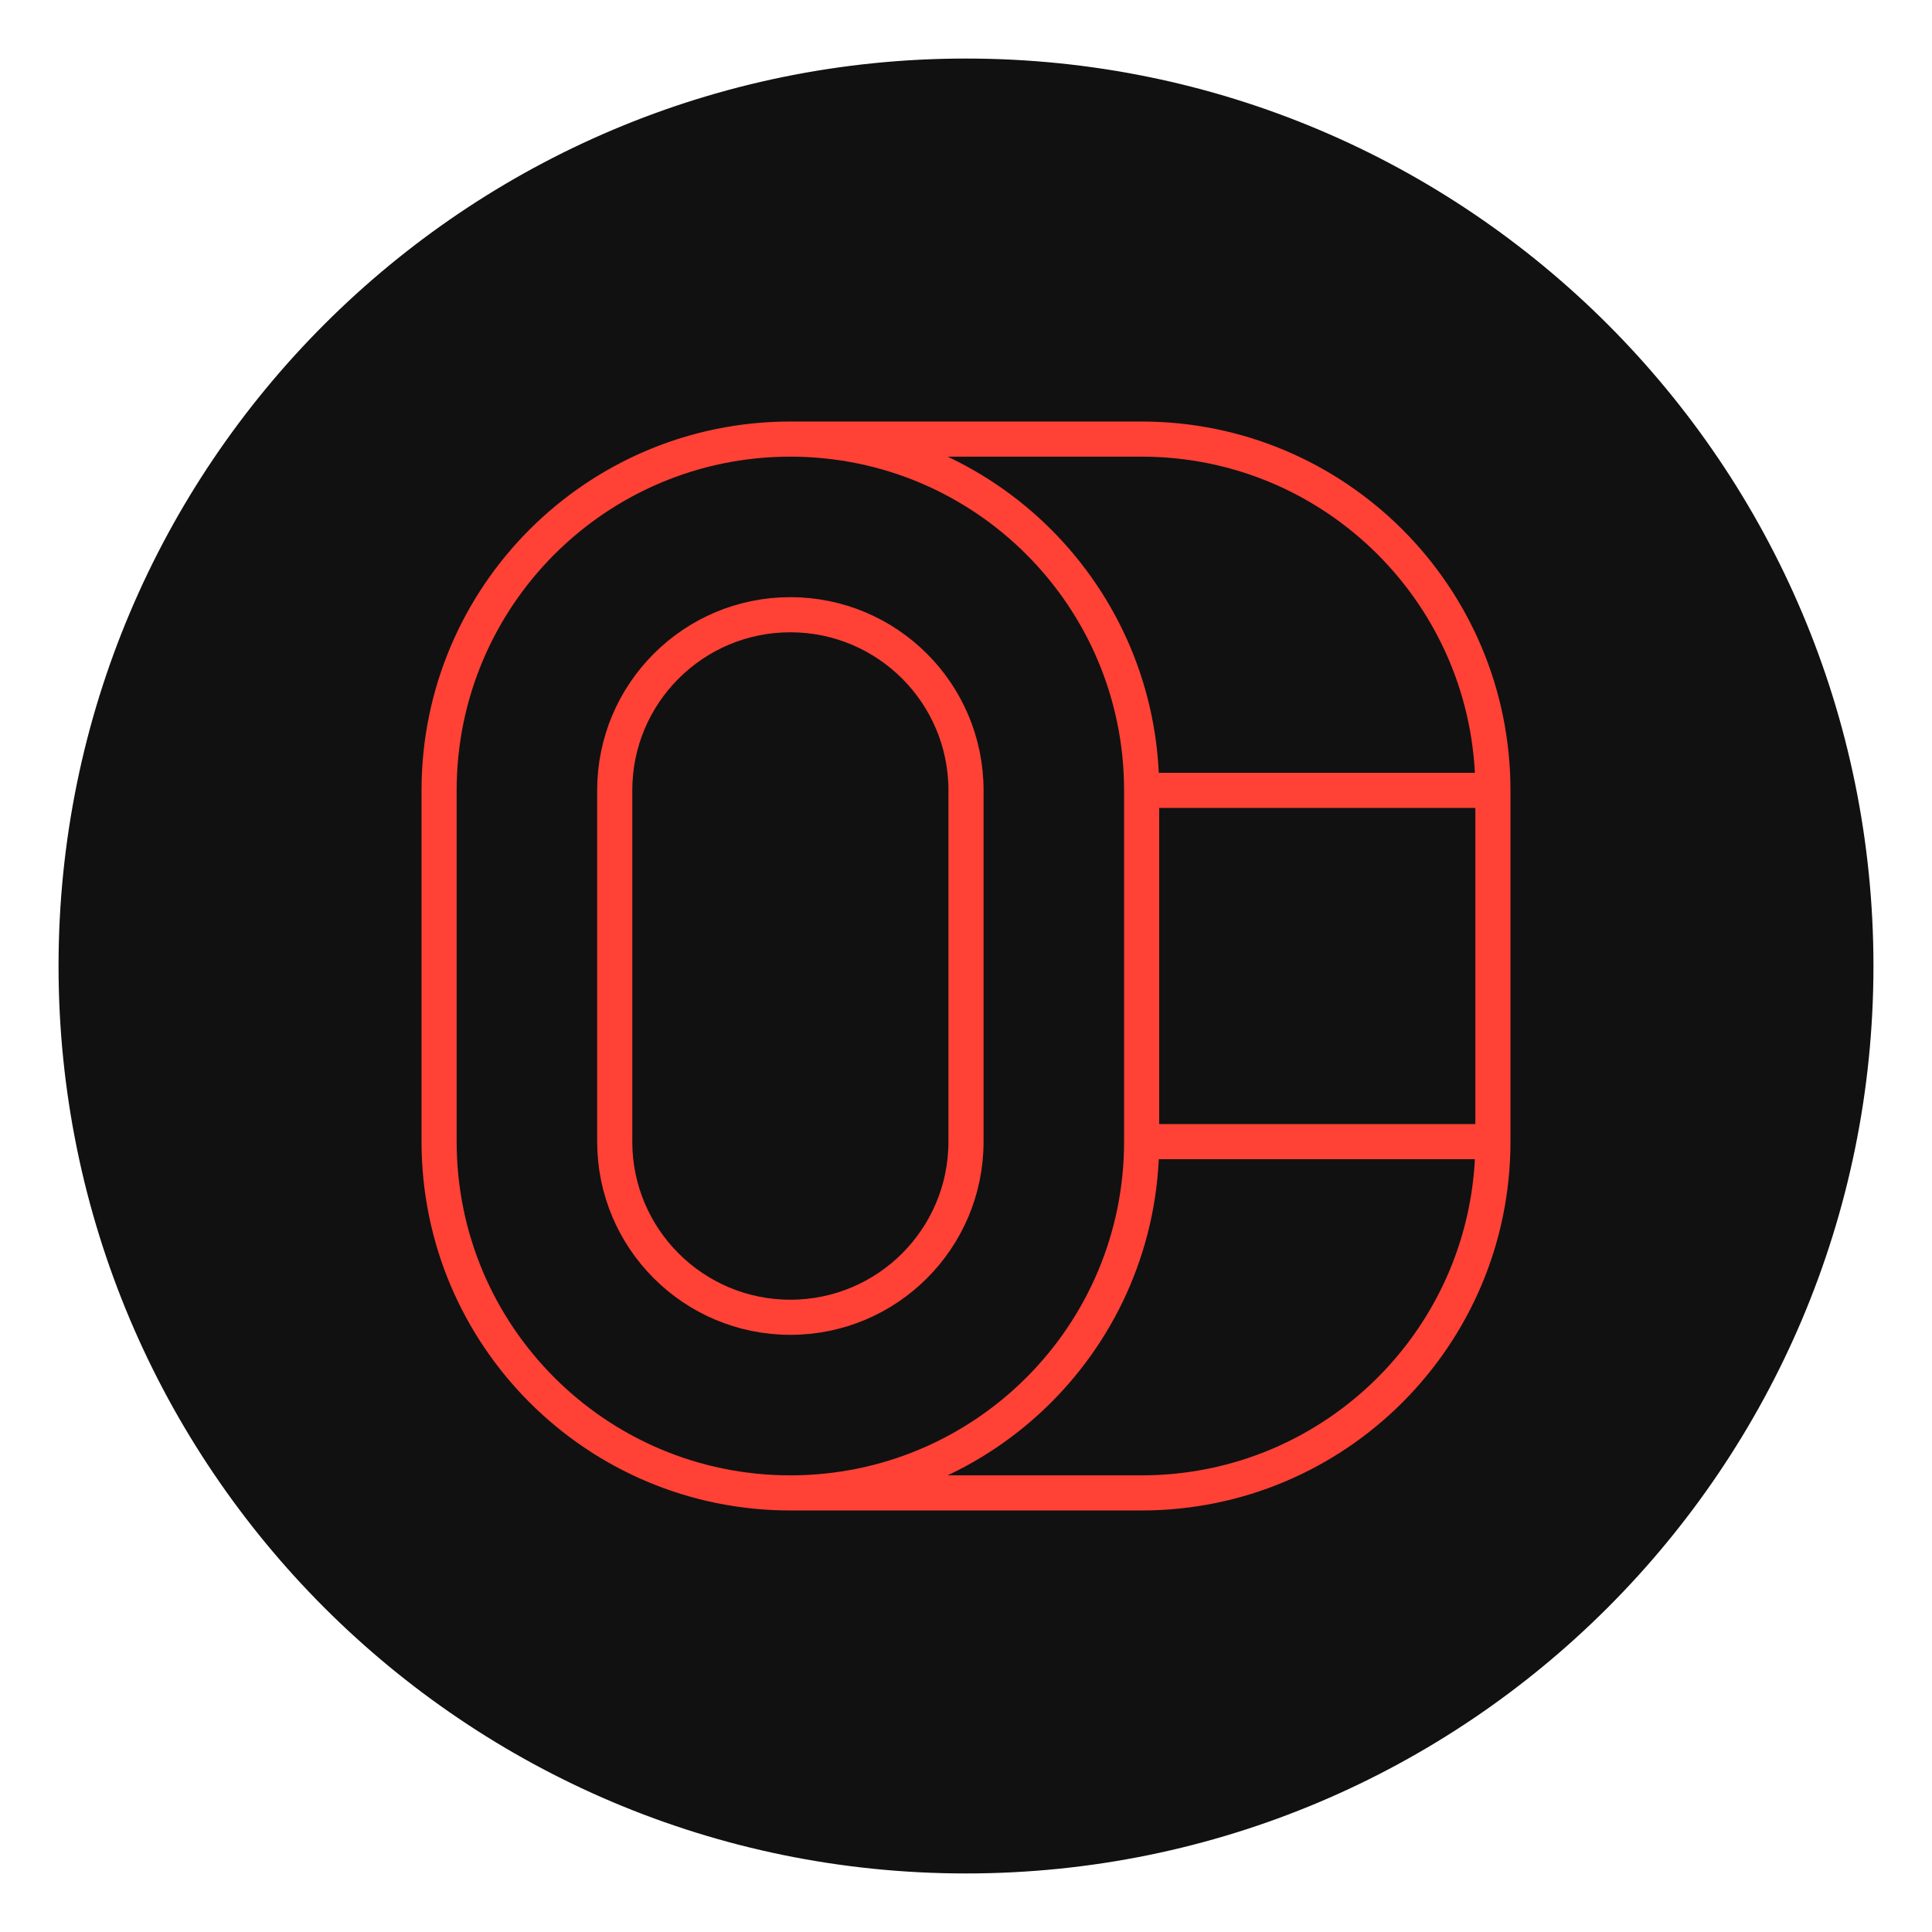
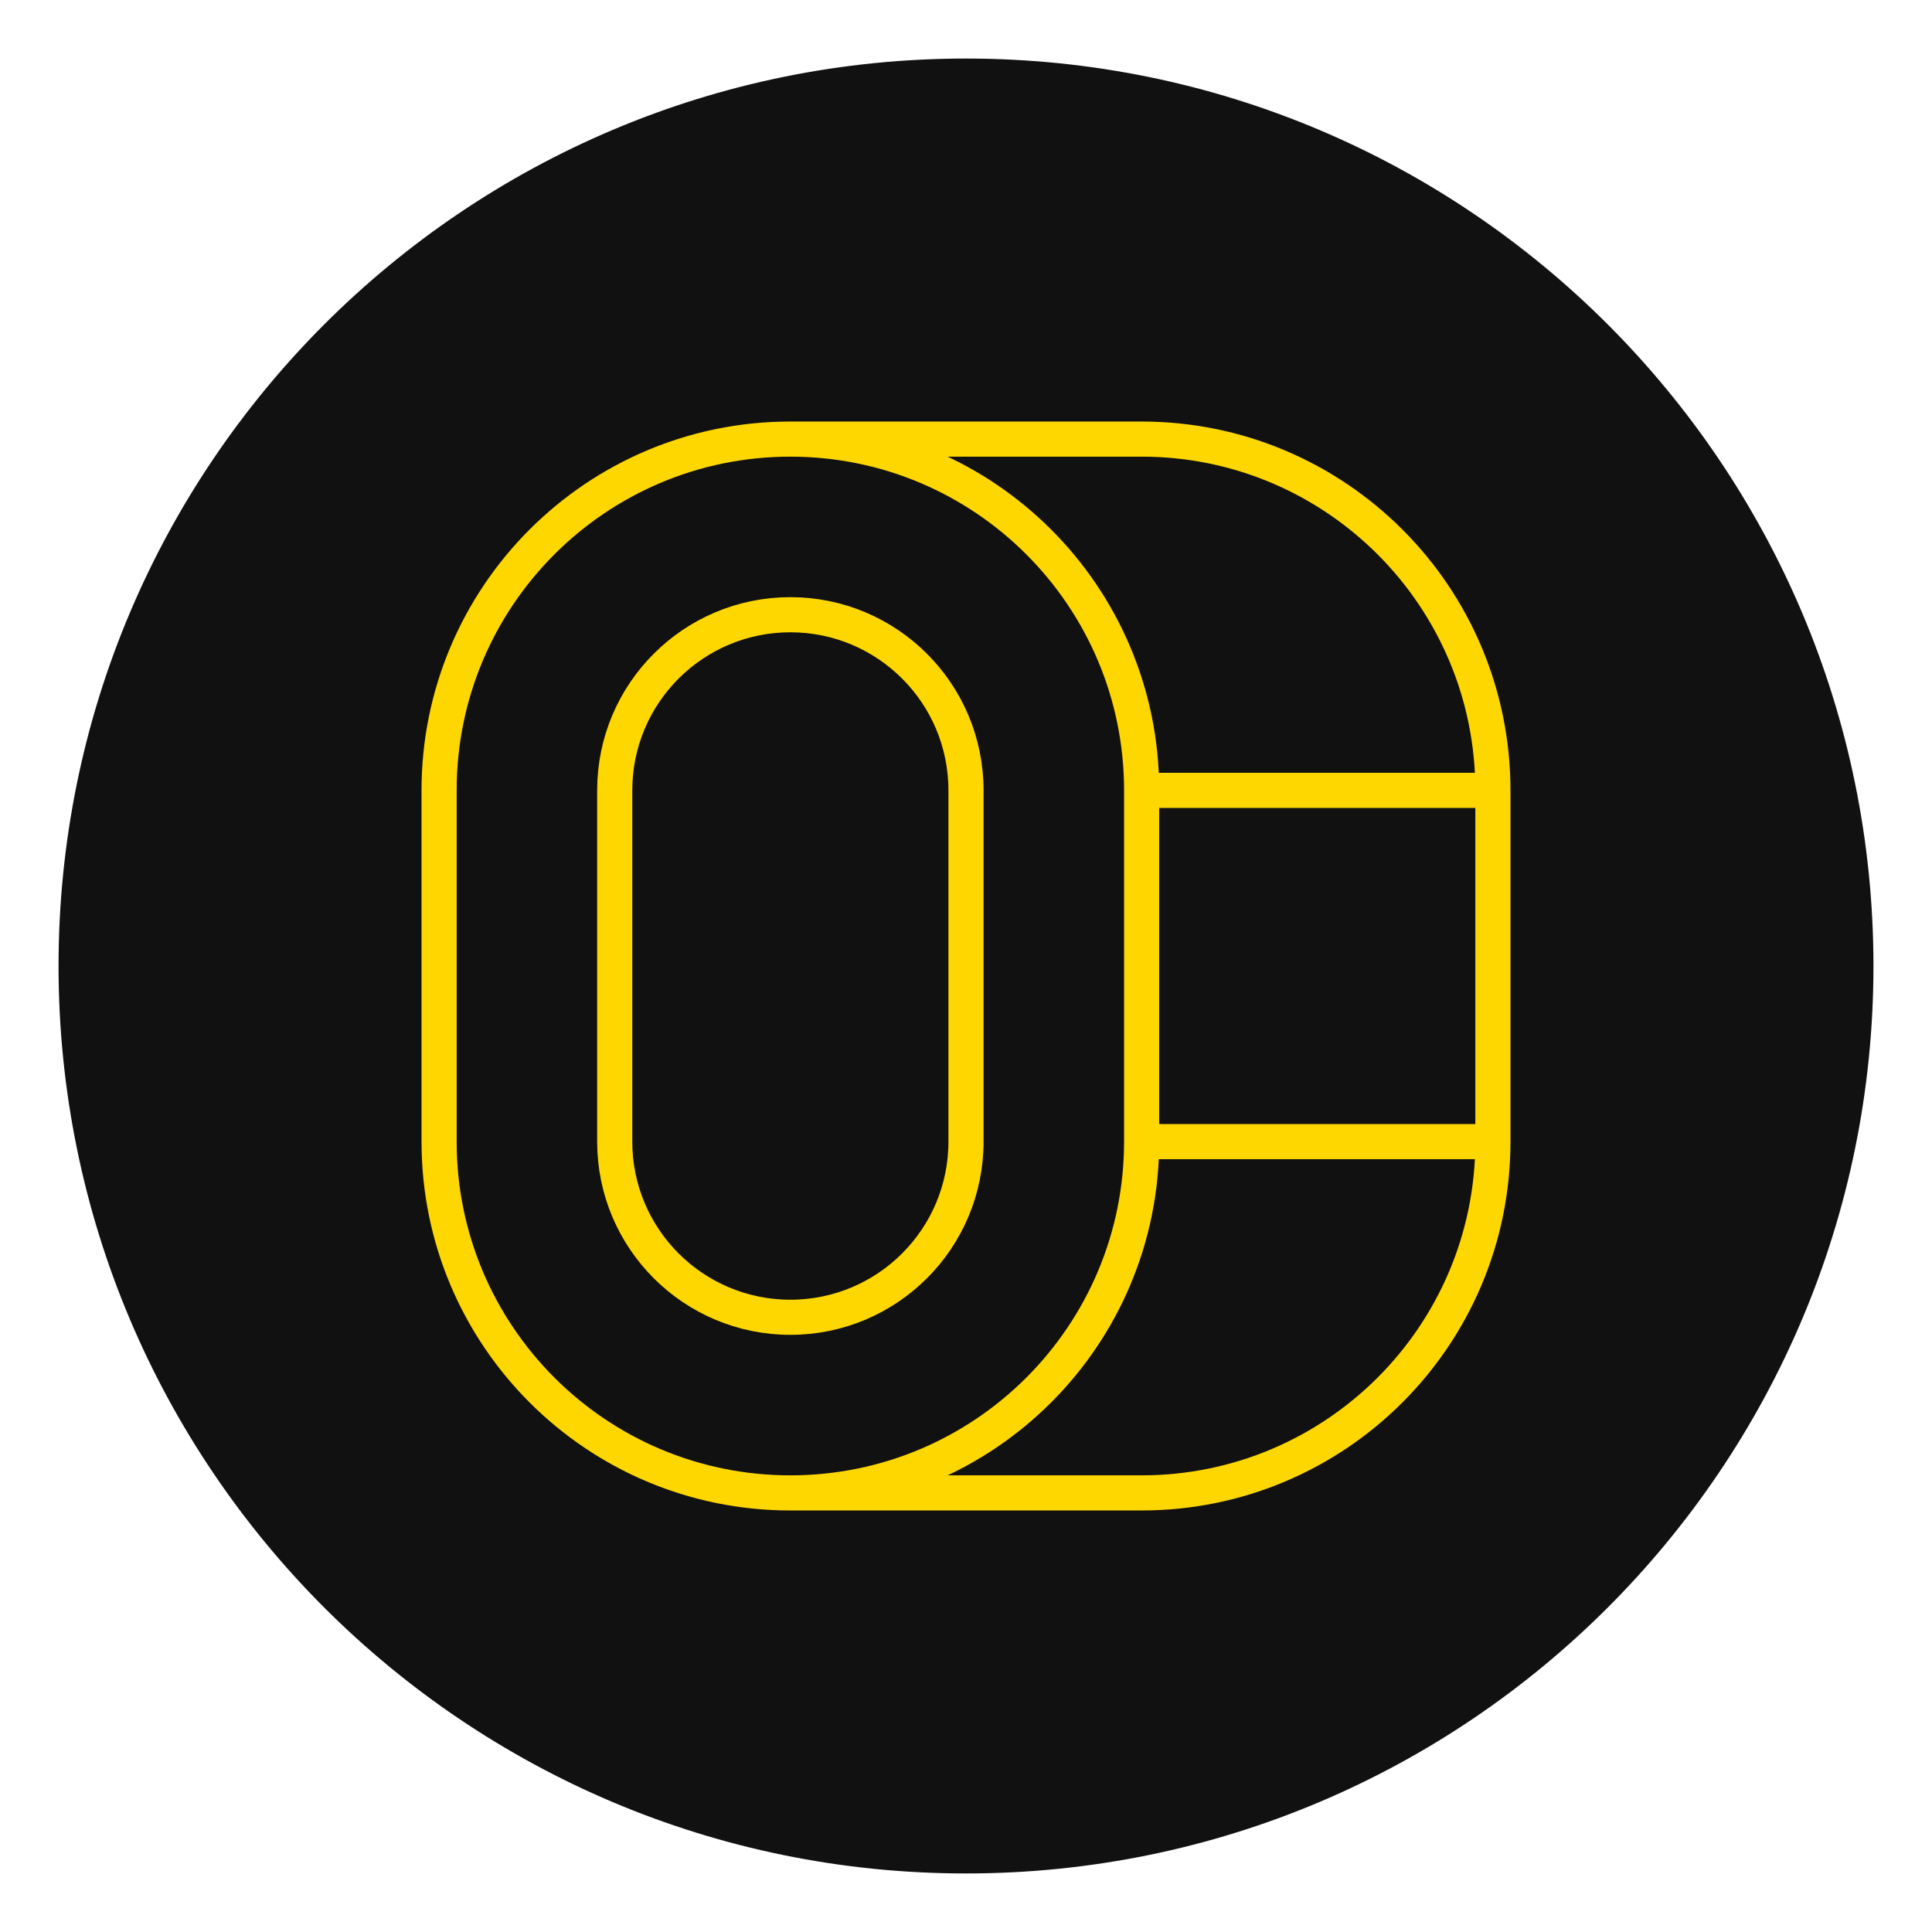
<svg xmlns="http://www.w3.org/2000/svg" baseProfile="full" version="1.1" width="330px" height="330px" style="fill: none; width: 330px; height: 330px;">
  <path d="M165,15 A150,150 0 0,0 15,165 A150,150 0 0,0 165,315 A150,150 0 0,0 315,165 A150,150 0 0,0 165,15 " style="stroke-width: 10; stroke-linecap: round; stroke-linejoin: round; stroke: rgb(17, 17, 17); fill: rgb(17, 17, 17);" />
-   <path d="M135,75 A60,60 0 0,0 75,135 L75,135 L75,195 A60,60 0 0,0 135,255 A60,60 0 0,0 195,195 L195,195 L195,135 L195,135 L255,135 M195,135 A60,60 0 0,0 135,75 L135,75 L195,75 A60,60 0 0,1 255,135 L255,135 L255,195 A60,60 0 0,1 195,255 L195,255 L135,255 M195,195 L195,195 L255,195 M135,105 A30,30 0 0,0 105,135 L105,135 L105,195 A30,30 0 0,0 135,225 A30,30 0 0,0 165,195 L165,195 L165,135 A30,30 0 0,0 135,105 " style="stroke-width: 6; stroke-linecap: round; stroke-linejoin: round; stroke: rgb(255, 65, 54); fill: none;" />
+   <path d="M135,75 A60,60 0 0,0 75,135 L75,135 L75,195 A60,60 0 0,0 135,255 A60,60 0 0,0 195,195 L195,195 L195,135 L195,135 L255,135 M195,135 A60,60 0 0,0 135,75 L135,75 L195,75 A60,60 0 0,1 255,135 L255,135 L255,195 A60,60 0 0,1 195,255 L195,255 L135,255 M195,195 L195,195 L255,195 M135,105 A30,30 0 0,0 105,135 L105,135 L105,195 A30,30 0 0,0 135,225 A30,30 0 0,0 165,195 L165,195 L165,135 A30,30 0 0,0 135,105 " style="stroke-width: 6; stroke-linecap: round; stroke-linejoin: round; stroke: rgb(255, 215, 0); fill: none;" />
  <path d="" style="stroke-width: 10; stroke-linecap: round; stroke-linejoin: round; stroke: rgb(255, 255, 255); fill: none;" />
</svg>
